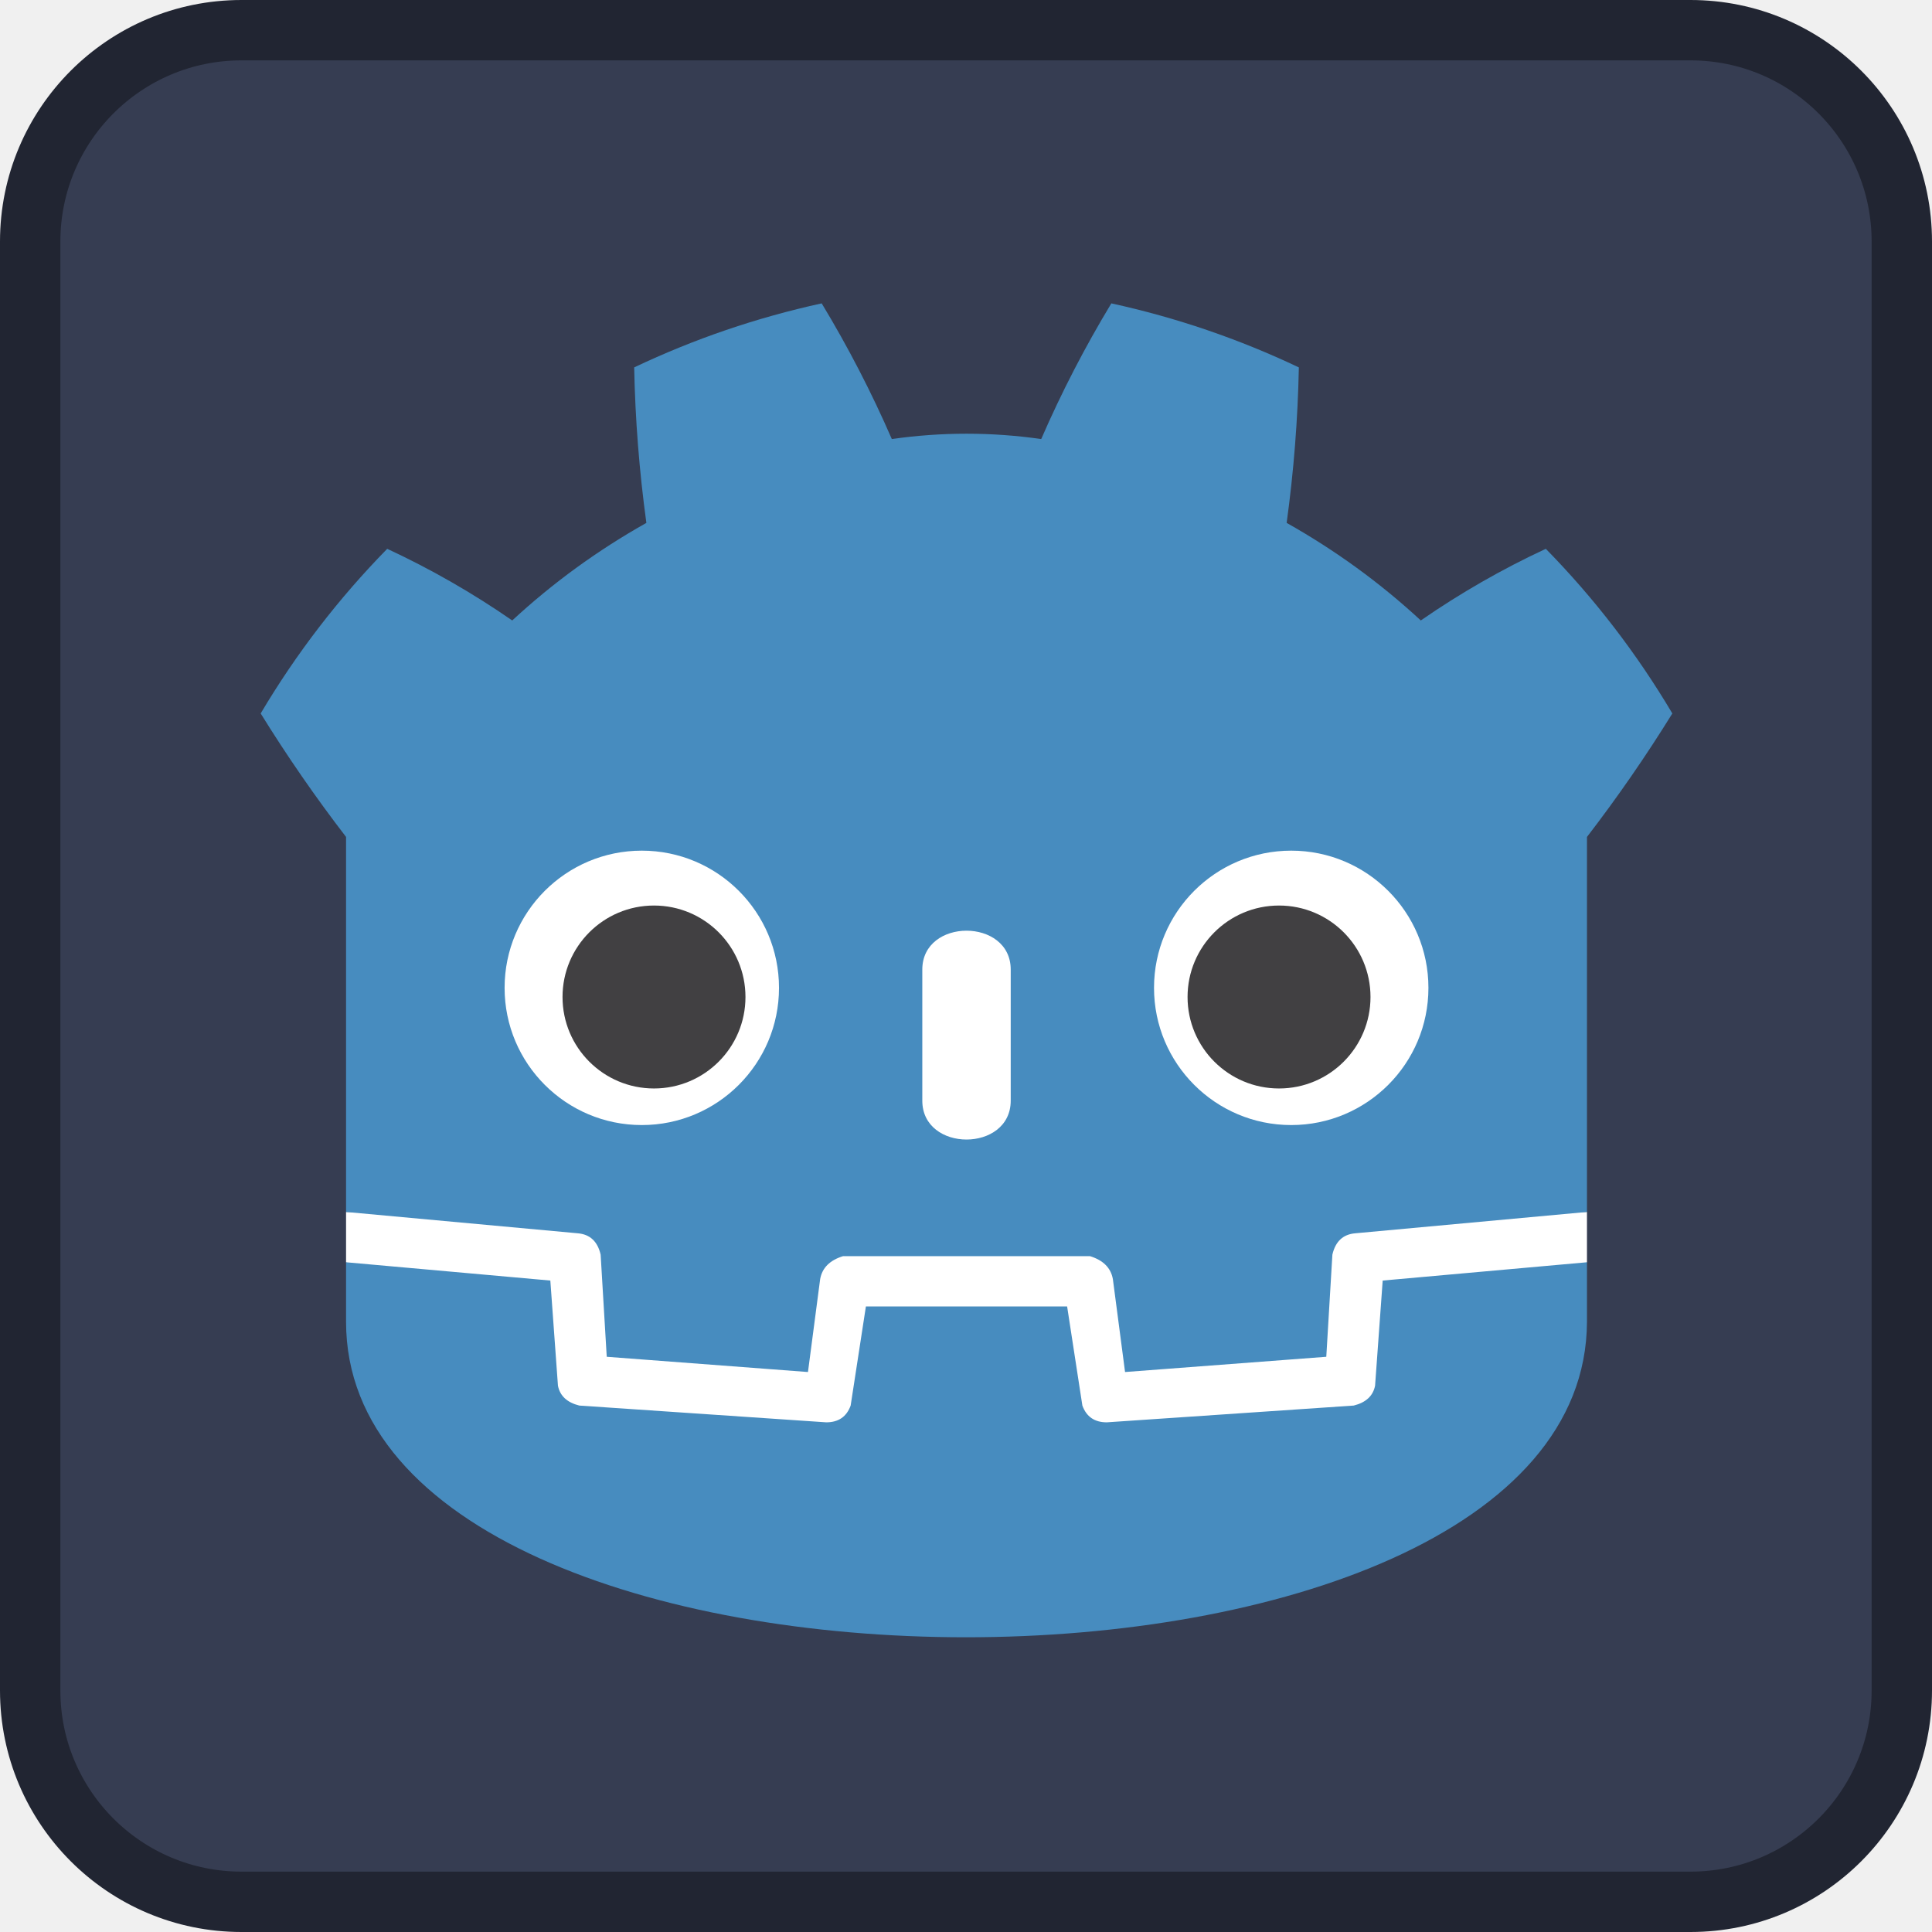
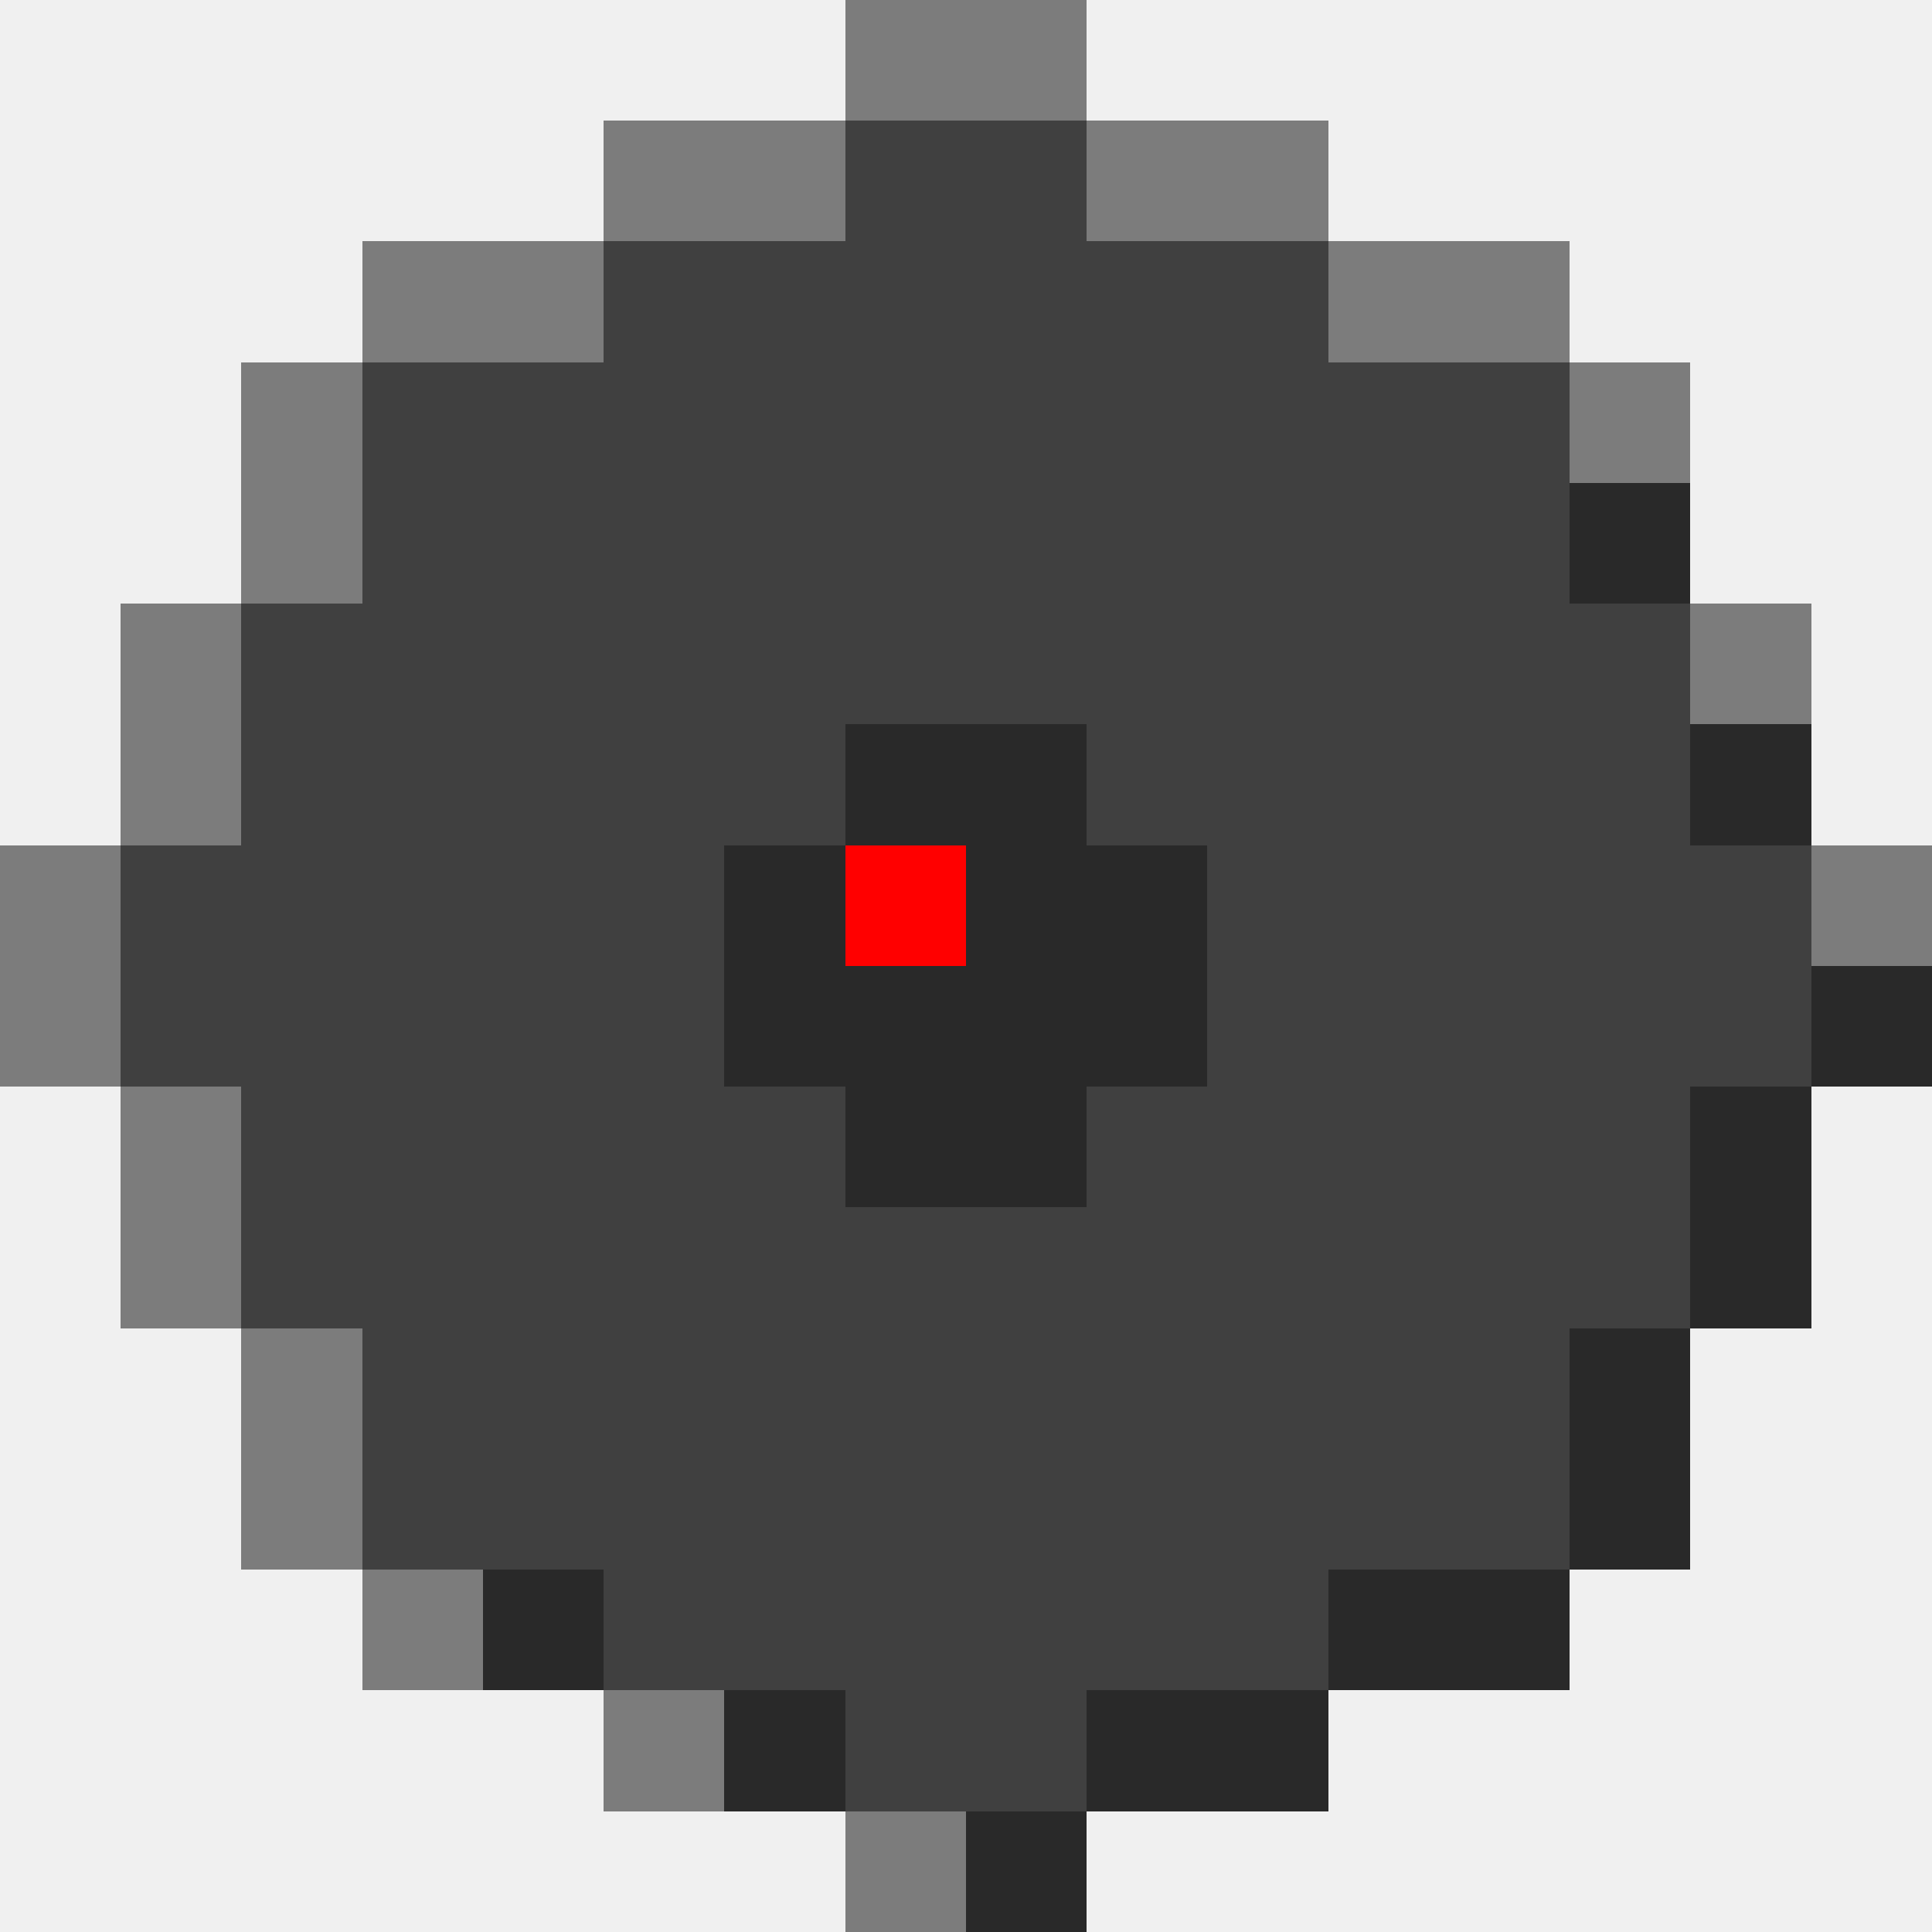
- <svg xmlns="http://www.w3.org/2000/svg" width="128" height="128">
-   <rect width="124" height="124" x="2" y="2" fill="#363d52" stroke="#212532" stroke-width="4" rx="14" />
-   <g fill="#fff" transform="translate(12.322 12.322)scale(.101)">
-     <path d="M105 673v33q407 354 814 0v-33z" />
-     <path fill="#478cbf" d="m105 673 152 14q12 1 15 14l4 67 132 10 8-61q2-11 15-15h162q13 4 15 15l8 61 132-10 4-67q3-13 15-14l152-14V427q30-39 56-81-35-59-83-108-43 20-82 47-40-37-88-64 7-51 8-102-59-28-123-42-26 43-46 89-49-7-98 0-20-46-46-89-64 14-123 42 1 51 8 102-48 27-88 64-39-27-82-47-48 49-83 108 26 42 56 81zm0 33v39c0 276 813 276 814 0v-39l-134 12-5 69q-2 10-14 13l-162 11q-12 0-16-11l-10-65H446l-10 65q-4 11-16 11l-162-11q-12-3-14-13l-5-69z" />
-     <path d="M483 600c0 34 58 34 58 0v-86c0-34-58-34-58 0z" />
-     <circle cx="725" cy="526" r="90" />
-     <circle cx="299" cy="526" r="90" />
-   </g>
-   <g fill="#414042" transform="translate(12.322 12.322)scale(.101)">
-     <circle cx="307" cy="532" r="60" />
-     <circle cx="717" cy="532" r="60" />
-   </g>
+ <svg xmlns="http://www.w3.org/2000/svg" id="bomb" width="16" height="16" viewBox="0 0 16 16" preserveAspectRatio="xMidYMid meet" rendering="crispEdges">
+   <rect id="8-1" x="7" y="0" width="1" height="1" shape-rendering="crispEdges" style="fill:#7c7c7c;opacity:255;" />
+   <rect id="9-1" x="8" y="0" width="1" height="1" shape-rendering="crispEdges" style="fill:#7c7c7c;opacity:255;" />
+   <rect id="6-2" x="5" y="1" width="1" height="1" shape-rendering="crispEdges" style="fill:#7c7c7c;opacity:255;" />
+   <rect id="7-2" x="6" y="1" width="1" height="1" shape-rendering="crispEdges" style="fill:#7c7c7c;opacity:255;" />
+   <rect id="8-2" x="7" y="1" width="1" height="1" shape-rendering="crispEdges" style="fill:#404040;opacity:255;" />
+   <rect id="9-2" x="8" y="1" width="1" height="1" shape-rendering="crispEdges" style="fill:#404040;opacity:255;" />
+   <rect id="10-2" x="9" y="1" width="1" height="1" shape-rendering="crispEdges" style="fill:#7c7c7c;opacity:255;" />
+   <rect id="11-2" x="10" y="1" width="1" height="1" shape-rendering="crispEdges" style="fill:#7c7c7c;opacity:255;" />
+   <rect id="4-3" x="3" y="2" width="1" height="1" shape-rendering="crispEdges" style="fill:#7c7c7c;opacity:255;" />
+   <rect id="5-3" x="4" y="2" width="1" height="1" shape-rendering="crispEdges" style="fill:#7c7c7c;opacity:255;" />
+   <rect id="6-3" x="5" y="2" width="1" height="1" shape-rendering="crispEdges" style="fill:#404040;opacity:255;" />
+   <rect id="7-3" x="6" y="2" width="1" height="1" shape-rendering="crispEdges" style="fill:#404040;opacity:255;" />
+   <rect id="8-3" x="7" y="2" width="1" height="1" shape-rendering="crispEdges" style="fill:#404040;opacity:255;" />
+   <rect id="9-3" x="8" y="2" width="1" height="1" shape-rendering="crispEdges" style="fill:#404040;opacity:255;" />
+   <rect id="10-3" x="9" y="2" width="1" height="1" shape-rendering="crispEdges" style="fill:#404040;opacity:255;" />
+   <rect id="11-3" x="10" y="2" width="1" height="1" shape-rendering="crispEdges" style="fill:#404040;opacity:255;" />
+   <rect id="12-3" x="11" y="2" width="1" height="1" shape-rendering="crispEdges" style="fill:#7c7c7c;opacity:255;" />
+   <rect id="13-3" x="12" y="2" width="1" height="1" shape-rendering="crispEdges" style="fill:#7c7c7c;opacity:255;" />
+   <rect id="3-4" x="2" y="3" width="1" height="1" shape-rendering="crispEdges" style="fill:#7c7c7c;opacity:255;" />
+   <rect id="4-4" x="3" y="3" width="1" height="1" shape-rendering="crispEdges" style="fill:#404040;opacity:255;" />
+   <rect id="5-4" x="4" y="3" width="1" height="1" shape-rendering="crispEdges" style="fill:#404040;opacity:255;" />
+   <rect id="6-4" x="5" y="3" width="1" height="1" shape-rendering="crispEdges" style="fill:#404040;opacity:255;" />
+   <rect id="7-4" x="6" y="3" width="1" height="1" shape-rendering="crispEdges" style="fill:#404040;opacity:255;" />
+   <rect id="8-4" x="7" y="3" width="1" height="1" shape-rendering="crispEdges" style="fill:#404040;opacity:255;" />
+   <rect id="9-4" x="8" y="3" width="1" height="1" shape-rendering="crispEdges" style="fill:#404040;opacity:255;" />
+   <rect id="10-4" x="9" y="3" width="1" height="1" shape-rendering="crispEdges" style="fill:#404040;opacity:255;" />
+   <rect id="11-4" x="10" y="3" width="1" height="1" shape-rendering="crispEdges" style="fill:#404040;opacity:255;" />
+   <rect id="12-4" x="11" y="3" width="1" height="1" shape-rendering="crispEdges" style="fill:#404040;opacity:255;" />
+   <rect id="13-4" x="12" y="3" width="1" height="1" shape-rendering="crispEdges" style="fill:#404040;opacity:255;" />
+   <rect id="14-4" x="13" y="3" width="1" height="1" shape-rendering="crispEdges" style="fill:#7c7c7c;opacity:255;" />
+   <rect id="3-5" x="2" y="4" width="1" height="1" shape-rendering="crispEdges" style="fill:#7c7c7c;opacity:255;" />
+   <rect id="4-5" x="3" y="4" width="1" height="1" shape-rendering="crispEdges" style="fill:#404040;opacity:255;" />
+   <rect id="5-5" x="4" y="4" width="1" height="1" shape-rendering="crispEdges" style="fill:#404040;opacity:255;" />
+   <rect id="6-5" x="5" y="4" width="1" height="1" shape-rendering="crispEdges" style="fill:#404040;opacity:255;" />
+   <rect id="7-5" x="6" y="4" width="1" height="1" shape-rendering="crispEdges" style="fill:#404040;opacity:255;" />
+   <rect id="8-5" x="7" y="4" width="1" height="1" shape-rendering="crispEdges" style="fill:#404040;opacity:255;" />
+   <rect id="9-5" x="8" y="4" width="1" height="1" shape-rendering="crispEdges" style="fill:#404040;opacity:255;" />
+   <rect id="10-5" x="9" y="4" width="1" height="1" shape-rendering="crispEdges" style="fill:#404040;opacity:255;" />
+   <rect id="11-5" x="10" y="4" width="1" height="1" shape-rendering="crispEdges" style="fill:#404040;opacity:255;" />
+   <rect id="12-5" x="11" y="4" width="1" height="1" shape-rendering="crispEdges" style="fill:#404040;opacity:255;" />
+   <rect id="13-5" x="12" y="4" width="1" height="1" shape-rendering="crispEdges" style="fill:#404040;opacity:255;" />
+   <rect id="14-5" x="13" y="4" width="1" height="1" shape-rendering="crispEdges" style="fill:#292929;opacity:255;" />
+   <rect id="2-6" x="1" y="5" width="1" height="1" shape-rendering="crispEdges" style="fill:#7c7c7c;opacity:255;" />
+   <rect id="3-6" x="2" y="5" width="1" height="1" shape-rendering="crispEdges" style="fill:#404040;opacity:255;" />
+   <rect id="4-6" x="3" y="5" width="1" height="1" shape-rendering="crispEdges" style="fill:#404040;opacity:255;" />
+   <rect id="5-6" x="4" y="5" width="1" height="1" shape-rendering="crispEdges" style="fill:#404040;opacity:255;" />
+   <rect id="6-6" x="5" y="5" width="1" height="1" shape-rendering="crispEdges" style="fill:#404040;opacity:255;" />
+   <rect id="7-6" x="6" y="5" width="1" height="1" shape-rendering="crispEdges" style="fill:#404040;opacity:255;" />
+   <rect id="8-6" x="7" y="5" width="1" height="1" shape-rendering="crispEdges" style="fill:#404040;opacity:255;" />
+   <rect id="9-6" x="8" y="5" width="1" height="1" shape-rendering="crispEdges" style="fill:#404040;opacity:255;" />
+   <rect id="10-6" x="9" y="5" width="1" height="1" shape-rendering="crispEdges" style="fill:#404040;opacity:255;" />
+   <rect id="11-6" x="10" y="5" width="1" height="1" shape-rendering="crispEdges" style="fill:#404040;opacity:255;" />
+   <rect id="12-6" x="11" y="5" width="1" height="1" shape-rendering="crispEdges" style="fill:#404040;opacity:255;" />
+   <rect id="13-6" x="12" y="5" width="1" height="1" shape-rendering="crispEdges" style="fill:#404040;opacity:255;" />
+   <rect id="14-6" x="13" y="5" width="1" height="1" shape-rendering="crispEdges" style="fill:#404040;opacity:255;" />
+   <rect id="15-6" x="14" y="5" width="1" height="1" shape-rendering="crispEdges" style="fill:#7c7c7c;opacity:255;" />
+   <rect id="2-7" x="1" y="6" width="1" height="1" shape-rendering="crispEdges" style="fill:#7c7c7c;opacity:255;" />
+   <rect id="3-7" x="2" y="6" width="1" height="1" shape-rendering="crispEdges" style="fill:#404040;opacity:255;" />
+   <rect id="4-7" x="3" y="6" width="1" height="1" shape-rendering="crispEdges" style="fill:#404040;opacity:255;" />
+   <rect id="5-7" x="4" y="6" width="1" height="1" shape-rendering="crispEdges" style="fill:#404040;opacity:255;" />
+   <rect id="6-7" x="5" y="6" width="1" height="1" shape-rendering="crispEdges" style="fill:#404040;opacity:255;" />
+   <rect id="7-7" x="6" y="6" width="1" height="1" shape-rendering="crispEdges" style="fill:#404040;opacity:255;" />
+   <rect id="8-7" x="7" y="6" width="1" height="1" shape-rendering="crispEdges" style="fill:#292929;opacity:255;" />
+   <rect id="9-7" x="8" y="6" width="1" height="1" shape-rendering="crispEdges" style="fill:#292929;opacity:255;" />
+   <rect id="10-7" x="9" y="6" width="1" height="1" shape-rendering="crispEdges" style="fill:#404040;opacity:255;" />
+   <rect id="11-7" x="10" y="6" width="1" height="1" shape-rendering="crispEdges" style="fill:#404040;opacity:255;" />
+   <rect id="12-7" x="11" y="6" width="1" height="1" shape-rendering="crispEdges" style="fill:#404040;opacity:255;" />
+   <rect id="13-7" x="12" y="6" width="1" height="1" shape-rendering="crispEdges" style="fill:#404040;opacity:255;" />
+   <rect id="14-7" x="13" y="6" width="1" height="1" shape-rendering="crispEdges" style="fill:#404040;opacity:255;" />
+   <rect id="15-7" x="14" y="6" width="1" height="1" shape-rendering="crispEdges" style="fill:#292929;opacity:255;" />
+   <rect id="1-8" x="0" y="7" width="1" height="1" shape-rendering="crispEdges" style="fill:#7c7c7c;opacity:255;" />
+   <rect id="2-8" x="1" y="7" width="1" height="1" shape-rendering="crispEdges" style="fill:#404040;opacity:255;" />
+   <rect id="3-8" x="2" y="7" width="1" height="1" shape-rendering="crispEdges" style="fill:#404040;opacity:255;" />
+   <rect id="4-8" x="3" y="7" width="1" height="1" shape-rendering="crispEdges" style="fill:#404040;opacity:255;" />
+   <rect id="5-8" x="4" y="7" width="1" height="1" shape-rendering="crispEdges" style="fill:#404040;opacity:255;" />
+   <rect id="6-8" x="5" y="7" width="1" height="1" shape-rendering="crispEdges" style="fill:#404040;opacity:255;" />
+   <rect id="7-8" x="6" y="7" width="1" height="1" shape-rendering="crispEdges" style="fill:#292929;opacity:255;" />
+   <rect id="8-8" x="7" y="7" width="1" height="1" shape-rendering="crispEdges" style="fill:#ff0000;opacity:255;" />
+   <rect id="9-8" x="8" y="7" width="1" height="1" shape-rendering="crispEdges" style="fill:#292929;opacity:255;" />
+   <rect id="10-8" x="9" y="7" width="1" height="1" shape-rendering="crispEdges" style="fill:#292929;opacity:255;" />
+   <rect id="11-8" x="10" y="7" width="1" height="1" shape-rendering="crispEdges" style="fill:#404040;opacity:255;" />
+   <rect id="12-8" x="11" y="7" width="1" height="1" shape-rendering="crispEdges" style="fill:#404040;opacity:255;" />
+   <rect id="13-8" x="12" y="7" width="1" height="1" shape-rendering="crispEdges" style="fill:#404040;opacity:255;" />
+   <rect id="14-8" x="13" y="7" width="1" height="1" shape-rendering="crispEdges" style="fill:#404040;opacity:255;" />
+   <rect id="15-8" x="14" y="7" width="1" height="1" shape-rendering="crispEdges" style="fill:#404040;opacity:255;" />
+   <rect id="16-8" x="15" y="7" width="1" height="1" shape-rendering="crispEdges" style="fill:#7c7c7c;opacity:255;" />
+   <rect id="1-9" x="0" y="8" width="1" height="1" shape-rendering="crispEdges" style="fill:#7c7c7c;opacity:255;" />
+   <rect id="2-9" x="1" y="8" width="1" height="1" shape-rendering="crispEdges" style="fill:#404040;opacity:255;" />
+   <rect id="3-9" x="2" y="8" width="1" height="1" shape-rendering="crispEdges" style="fill:#404040;opacity:255;" />
+   <rect id="4-9" x="3" y="8" width="1" height="1" shape-rendering="crispEdges" style="fill:#404040;opacity:255;" />
+   <rect id="5-9" x="4" y="8" width="1" height="1" shape-rendering="crispEdges" style="fill:#404040;opacity:255;" />
+   <rect id="6-9" x="5" y="8" width="1" height="1" shape-rendering="crispEdges" style="fill:#404040;opacity:255;" />
+   <rect id="7-9" x="6" y="8" width="1" height="1" shape-rendering="crispEdges" style="fill:#292929;opacity:255;" />
+   <rect id="8-9" x="7" y="8" width="1" height="1" shape-rendering="crispEdges" style="fill:#292929;opacity:255;" />
+   <rect id="9-9" x="8" y="8" width="1" height="1" shape-rendering="crispEdges" style="fill:#292929;opacity:255;" />
+   <rect id="10-9" x="9" y="8" width="1" height="1" shape-rendering="crispEdges" style="fill:#292929;opacity:255;" />
+   <rect id="11-9" x="10" y="8" width="1" height="1" shape-rendering="crispEdges" style="fill:#404040;opacity:255;" />
+   <rect id="12-9" x="11" y="8" width="1" height="1" shape-rendering="crispEdges" style="fill:#404040;opacity:255;" />
+   <rect id="13-9" x="12" y="8" width="1" height="1" shape-rendering="crispEdges" style="fill:#404040;opacity:255;" />
+   <rect id="14-9" x="13" y="8" width="1" height="1" shape-rendering="crispEdges" style="fill:#404040;opacity:255;" />
+   <rect id="15-9" x="14" y="8" width="1" height="1" shape-rendering="crispEdges" style="fill:#404040;opacity:255;" />
+   <rect id="16-9" x="15" y="8" width="1" height="1" shape-rendering="crispEdges" style="fill:#292929;opacity:255;" />
+   <rect id="2-10" x="1" y="9" width="1" height="1" shape-rendering="crispEdges" style="fill:#7c7c7c;opacity:255;" />
+   <rect id="3-10" x="2" y="9" width="1" height="1" shape-rendering="crispEdges" style="fill:#404040;opacity:255;" />
+   <rect id="4-10" x="3" y="9" width="1" height="1" shape-rendering="crispEdges" style="fill:#404040;opacity:255;" />
+   <rect id="5-10" x="4" y="9" width="1" height="1" shape-rendering="crispEdges" style="fill:#404040;opacity:255;" />
+   <rect id="6-10" x="5" y="9" width="1" height="1" shape-rendering="crispEdges" style="fill:#404040;opacity:255;" />
+   <rect id="7-10" x="6" y="9" width="1" height="1" shape-rendering="crispEdges" style="fill:#404040;opacity:255;" />
+   <rect id="8-10" x="7" y="9" width="1" height="1" shape-rendering="crispEdges" style="fill:#292929;opacity:255;" />
+   <rect id="9-10" x="8" y="9" width="1" height="1" shape-rendering="crispEdges" style="fill:#292929;opacity:255;" />
+   <rect id="10-10" x="9" y="9" width="1" height="1" shape-rendering="crispEdges" style="fill:#404040;opacity:255;" />
+   <rect id="11-10" x="10" y="9" width="1" height="1" shape-rendering="crispEdges" style="fill:#404040;opacity:255;" />
+   <rect id="12-10" x="11" y="9" width="1" height="1" shape-rendering="crispEdges" style="fill:#404040;opacity:255;" />
+   <rect id="13-10" x="12" y="9" width="1" height="1" shape-rendering="crispEdges" style="fill:#404040;opacity:255;" />
+   <rect id="14-10" x="13" y="9" width="1" height="1" shape-rendering="crispEdges" style="fill:#404040;opacity:255;" />
+   <rect id="15-10" x="14" y="9" width="1" height="1" shape-rendering="crispEdges" style="fill:#292929;opacity:255;" />
+   <rect id="2-11" x="1" y="10" width="1" height="1" shape-rendering="crispEdges" style="fill:#7c7c7c;opacity:255;" />
+   <rect id="3-11" x="2" y="10" width="1" height="1" shape-rendering="crispEdges" style="fill:#404040;opacity:255;" />
+   <rect id="4-11" x="3" y="10" width="1" height="1" shape-rendering="crispEdges" style="fill:#404040;opacity:255;" />
+   <rect id="5-11" x="4" y="10" width="1" height="1" shape-rendering="crispEdges" style="fill:#404040;opacity:255;" />
+   <rect id="6-11" x="5" y="10" width="1" height="1" shape-rendering="crispEdges" style="fill:#404040;opacity:255;" />
+   <rect id="7-11" x="6" y="10" width="1" height="1" shape-rendering="crispEdges" style="fill:#404040;opacity:255;" />
+   <rect id="8-11" x="7" y="10" width="1" height="1" shape-rendering="crispEdges" style="fill:#404040;opacity:255;" />
+   <rect id="9-11" x="8" y="10" width="1" height="1" shape-rendering="crispEdges" style="fill:#404040;opacity:255;" />
+   <rect id="10-11" x="9" y="10" width="1" height="1" shape-rendering="crispEdges" style="fill:#404040;opacity:255;" />
+   <rect id="11-11" x="10" y="10" width="1" height="1" shape-rendering="crispEdges" style="fill:#404040;opacity:255;" />
+   <rect id="12-11" x="11" y="10" width="1" height="1" shape-rendering="crispEdges" style="fill:#404040;opacity:255;" />
+   <rect id="13-11" x="12" y="10" width="1" height="1" shape-rendering="crispEdges" style="fill:#404040;opacity:255;" />
+   <rect id="14-11" x="13" y="10" width="1" height="1" shape-rendering="crispEdges" style="fill:#404040;opacity:255;" />
+   <rect id="15-11" x="14" y="10" width="1" height="1" shape-rendering="crispEdges" style="fill:#292929;opacity:255;" />
+   <rect id="3-12" x="2" y="11" width="1" height="1" shape-rendering="crispEdges" style="fill:#7c7c7c;opacity:255;" />
+   <rect id="4-12" x="3" y="11" width="1" height="1" shape-rendering="crispEdges" style="fill:#404040;opacity:255;" />
+   <rect id="5-12" x="4" y="11" width="1" height="1" shape-rendering="crispEdges" style="fill:#404040;opacity:255;" />
+   <rect id="6-12" x="5" y="11" width="1" height="1" shape-rendering="crispEdges" style="fill:#404040;opacity:255;" />
+   <rect id="7-12" x="6" y="11" width="1" height="1" shape-rendering="crispEdges" style="fill:#404040;opacity:255;" />
+   <rect id="8-12" x="7" y="11" width="1" height="1" shape-rendering="crispEdges" style="fill:#404040;opacity:255;" />
+   <rect id="9-12" x="8" y="11" width="1" height="1" shape-rendering="crispEdges" style="fill:#404040;opacity:255;" />
+   <rect id="10-12" x="9" y="11" width="1" height="1" shape-rendering="crispEdges" style="fill:#404040;opacity:255;" />
+   <rect id="11-12" x="10" y="11" width="1" height="1" shape-rendering="crispEdges" style="fill:#404040;opacity:255;" />
+   <rect id="12-12" x="11" y="11" width="1" height="1" shape-rendering="crispEdges" style="fill:#404040;opacity:255;" />
+   <rect id="13-12" x="12" y="11" width="1" height="1" shape-rendering="crispEdges" style="fill:#404040;opacity:255;" />
+   <rect id="14-12" x="13" y="11" width="1" height="1" shape-rendering="crispEdges" style="fill:#292929;opacity:255;" />
+   <rect id="3-13" x="2" y="12" width="1" height="1" shape-rendering="crispEdges" style="fill:#7c7c7c;opacity:255;" />
+   <rect id="4-13" x="3" y="12" width="1" height="1" shape-rendering="crispEdges" style="fill:#404040;opacity:255;" />
+   <rect id="5-13" x="4" y="12" width="1" height="1" shape-rendering="crispEdges" style="fill:#404040;opacity:255;" />
+   <rect id="6-13" x="5" y="12" width="1" height="1" shape-rendering="crispEdges" style="fill:#404040;opacity:255;" />
+   <rect id="7-13" x="6" y="12" width="1" height="1" shape-rendering="crispEdges" style="fill:#404040;opacity:255;" />
+   <rect id="8-13" x="7" y="12" width="1" height="1" shape-rendering="crispEdges" style="fill:#404040;opacity:255;" />
+   <rect id="9-13" x="8" y="12" width="1" height="1" shape-rendering="crispEdges" style="fill:#404040;opacity:255;" />
+   <rect id="10-13" x="9" y="12" width="1" height="1" shape-rendering="crispEdges" style="fill:#404040;opacity:255;" />
+   <rect id="11-13" x="10" y="12" width="1" height="1" shape-rendering="crispEdges" style="fill:#404040;opacity:255;" />
+   <rect id="12-13" x="11" y="12" width="1" height="1" shape-rendering="crispEdges" style="fill:#404040;opacity:255;" />
+   <rect id="13-13" x="12" y="12" width="1" height="1" shape-rendering="crispEdges" style="fill:#404040;opacity:255;" />
+   <rect id="14-13" x="13" y="12" width="1" height="1" shape-rendering="crispEdges" style="fill:#292929;opacity:255;" />
+   <rect id="4-14" x="3" y="13" width="1" height="1" shape-rendering="crispEdges" style="fill:#7c7c7c;opacity:255;" />
+   <rect id="5-14" x="4" y="13" width="1" height="1" shape-rendering="crispEdges" style="fill:#292929;opacity:255;" />
+   <rect id="6-14" x="5" y="13" width="1" height="1" shape-rendering="crispEdges" style="fill:#404040;opacity:255;" />
+   <rect id="7-14" x="6" y="13" width="1" height="1" shape-rendering="crispEdges" style="fill:#404040;opacity:255;" />
+   <rect id="8-14" x="7" y="13" width="1" height="1" shape-rendering="crispEdges" style="fill:#404040;opacity:255;" />
+   <rect id="9-14" x="8" y="13" width="1" height="1" shape-rendering="crispEdges" style="fill:#404040;opacity:255;" />
+   <rect id="10-14" x="9" y="13" width="1" height="1" shape-rendering="crispEdges" style="fill:#404040;opacity:255;" />
+   <rect id="11-14" x="10" y="13" width="1" height="1" shape-rendering="crispEdges" style="fill:#404040;opacity:255;" />
+   <rect id="12-14" x="11" y="13" width="1" height="1" shape-rendering="crispEdges" style="fill:#292929;opacity:255;" />
+   <rect id="13-14" x="12" y="13" width="1" height="1" shape-rendering="crispEdges" style="fill:#292929;opacity:255;" />
+   <rect id="6-15" x="5" y="14" width="1" height="1" shape-rendering="crispEdges" style="fill:#7c7c7c;opacity:255;" />
+   <rect id="7-15" x="6" y="14" width="1" height="1" shape-rendering="crispEdges" style="fill:#292929;opacity:255;" />
+   <rect id="8-15" x="7" y="14" width="1" height="1" shape-rendering="crispEdges" style="fill:#404040;opacity:255;" />
+   <rect id="9-15" x="8" y="14" width="1" height="1" shape-rendering="crispEdges" style="fill:#404040;opacity:255;" />
+   <rect id="10-15" x="9" y="14" width="1" height="1" shape-rendering="crispEdges" style="fill:#292929;opacity:255;" />
+   <rect id="11-15" x="10" y="14" width="1" height="1" shape-rendering="crispEdges" style="fill:#292929;opacity:255;" />
+   <rect id="8-16" x="7" y="15" width="1" height="1" shape-rendering="crispEdges" style="fill:#7c7c7c;opacity:255;" />
+   <rect id="9-16" x="8" y="15" width="1" height="1" shape-rendering="crispEdges" style="fill:#292929;opacity:255;" />
</svg>
